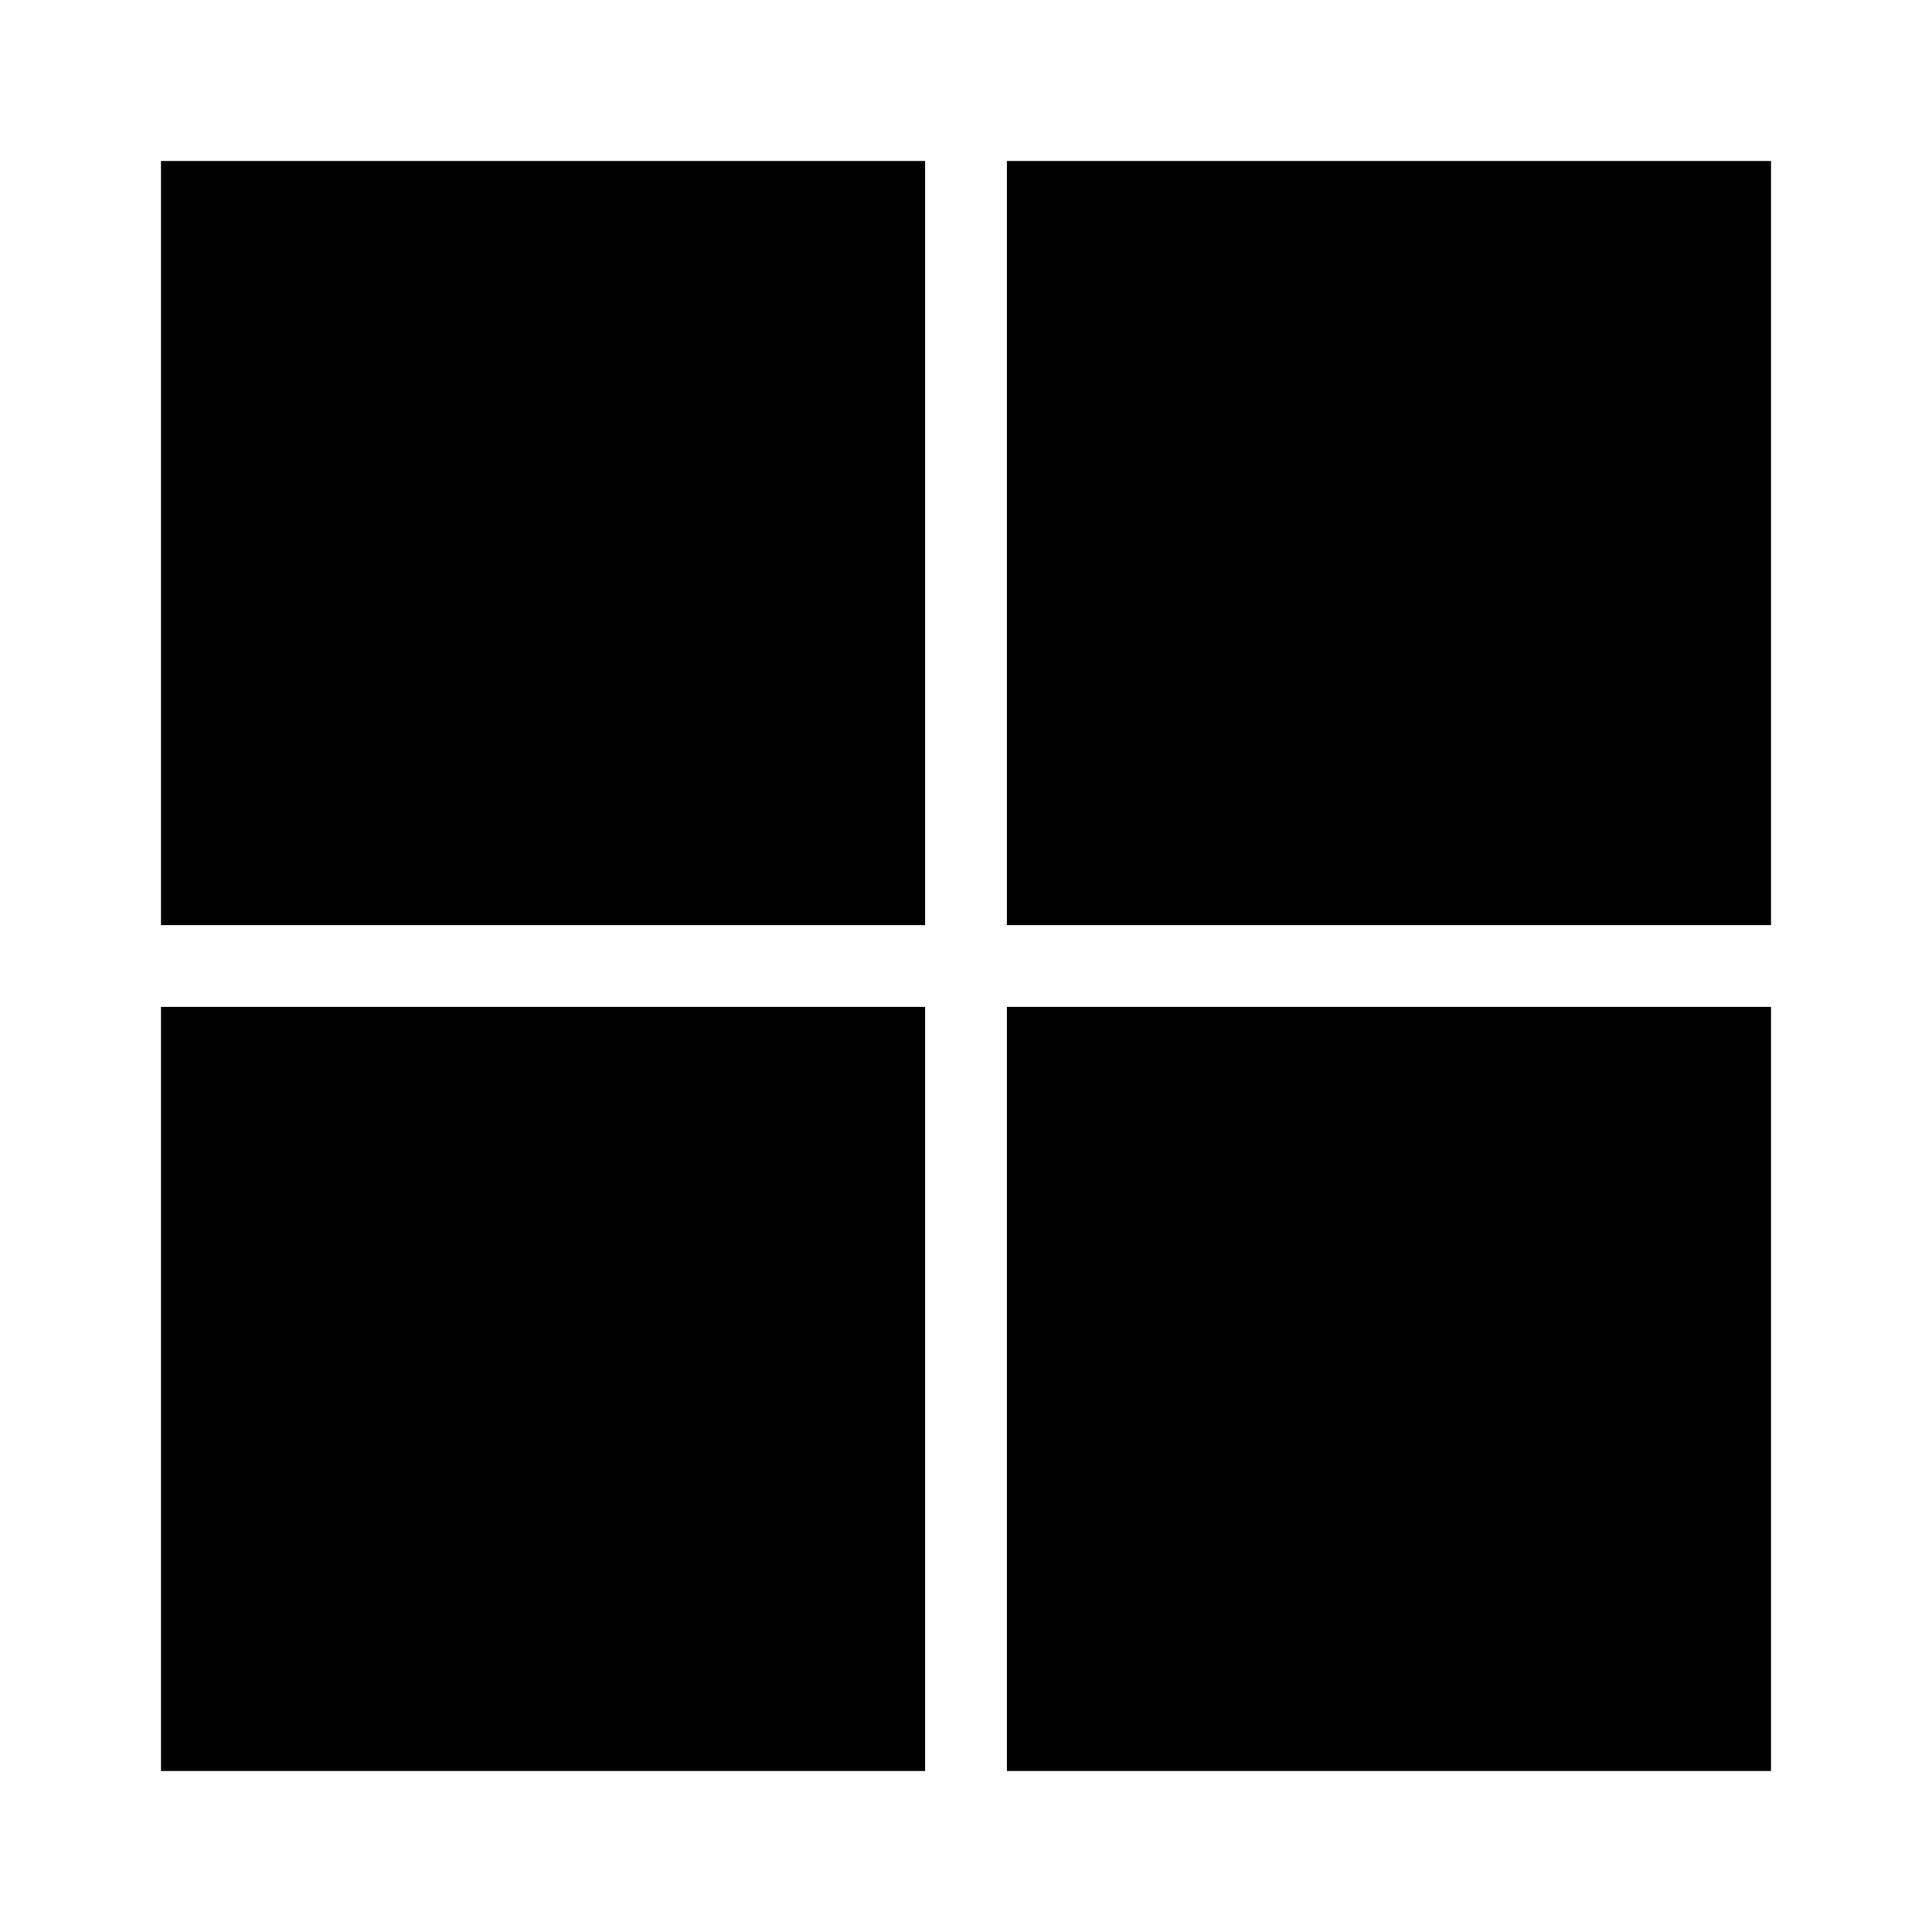
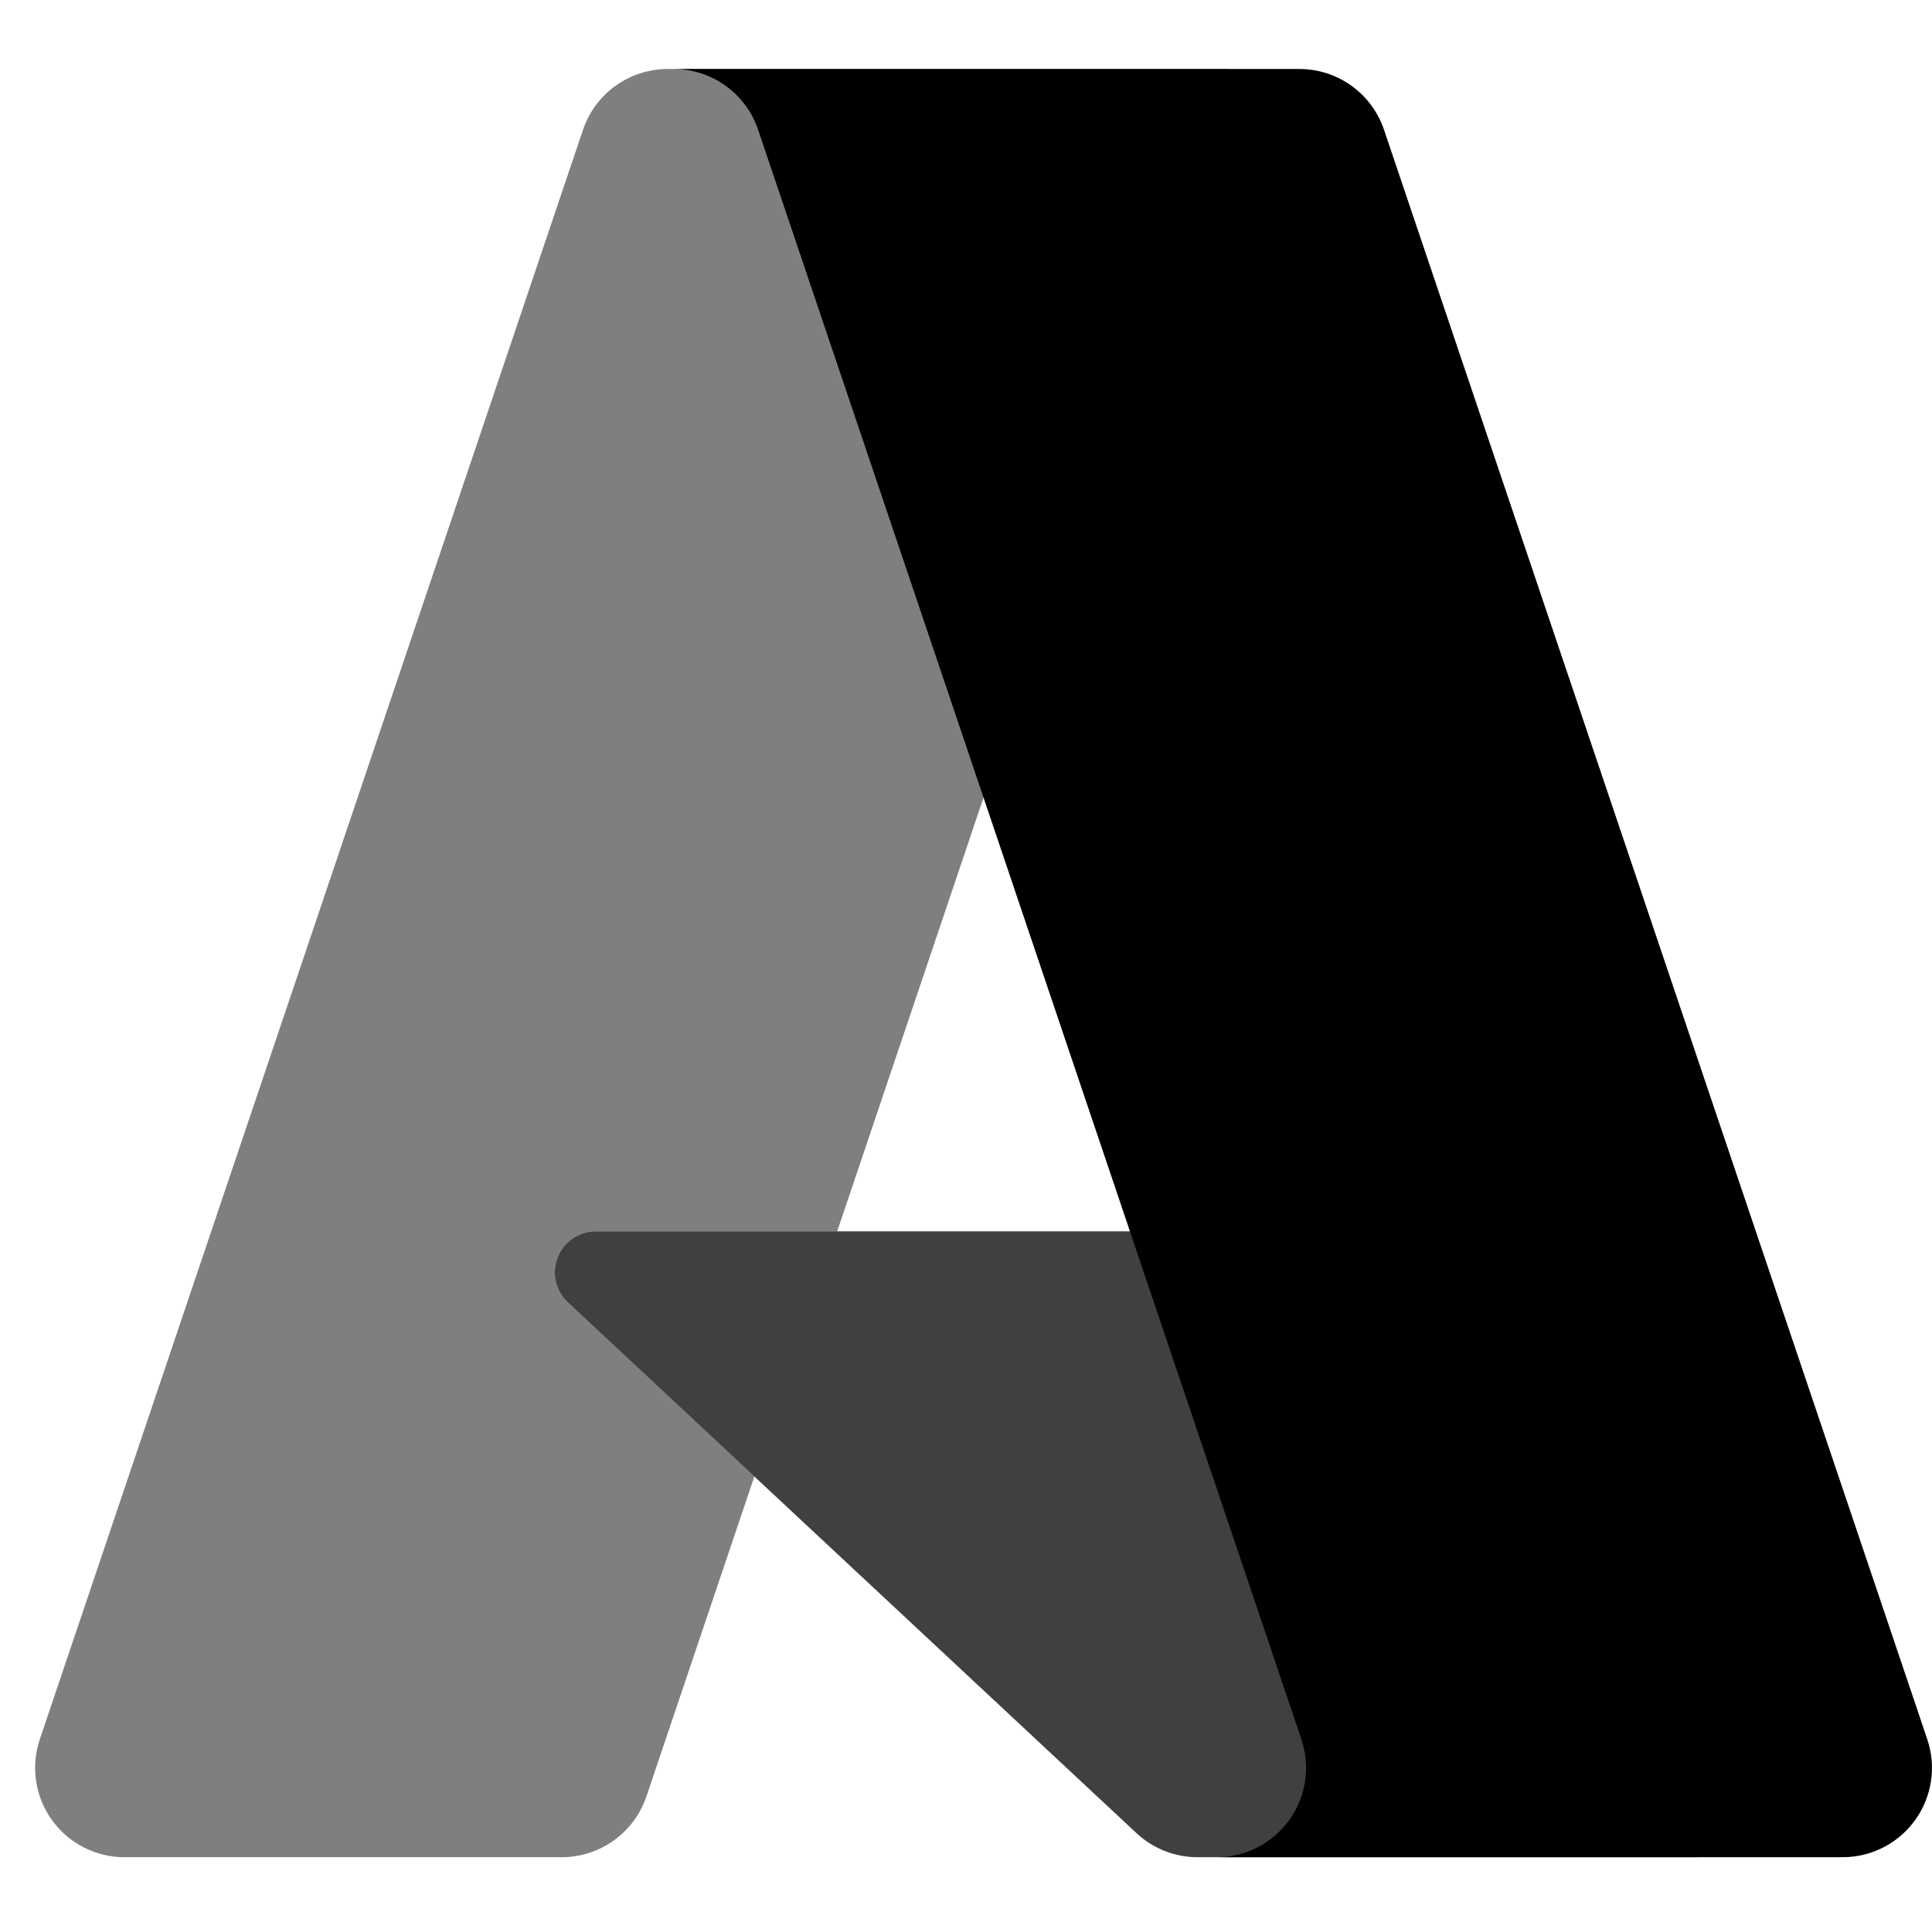
<svg xmlns="http://www.w3.org/2000/svg" fill="currentColor" fill-rule="evenodd" height="1em" style="flex:none;line-height:1" viewBox="0 0 24 24" width="1em">
-   <path d="M11.49 2H2v9.492h9.492V2h-.002z" />
-   <path d="M22 2h-9.492v9.492H22V2z" />
-   <path d="M11.49 12.508H2V22h9.492v-9.492h-.002z" />
-   <path d="M22 12.508h-9.492V22H22v-9.492z" />
+   <path d="M18.397 15.296H7.4a.51.51 0 00-.347.882l7.066 6.595c.206.192.477.298.758.298h6.226l-2.706-7.775z" fill-opacity=".75" />
+   <path d="M8.295.857c-.477 0-.9.304-1.053.756L.495 21.605a1.11 1.11 0 001.052 1.466h5.43c.477 0 .9-.304 1.053-.755l1.341-3.975-2.318-2.163a.51.51 0 01.347-.882h3L15.271.857H8.295z" fill-opacity=".5" />
+   <path d="M17.193 1.613a1.11 1.11 0 00-1.052-.756h-7.81.035c.477 0 .9.304 1.052.756l6.748 19.992a1.11 1.11 0 01-1.052 1.466h-.12 7.895a1.11 1.11 0 001.052-1.466L17.193 1.613z" />
</svg>
